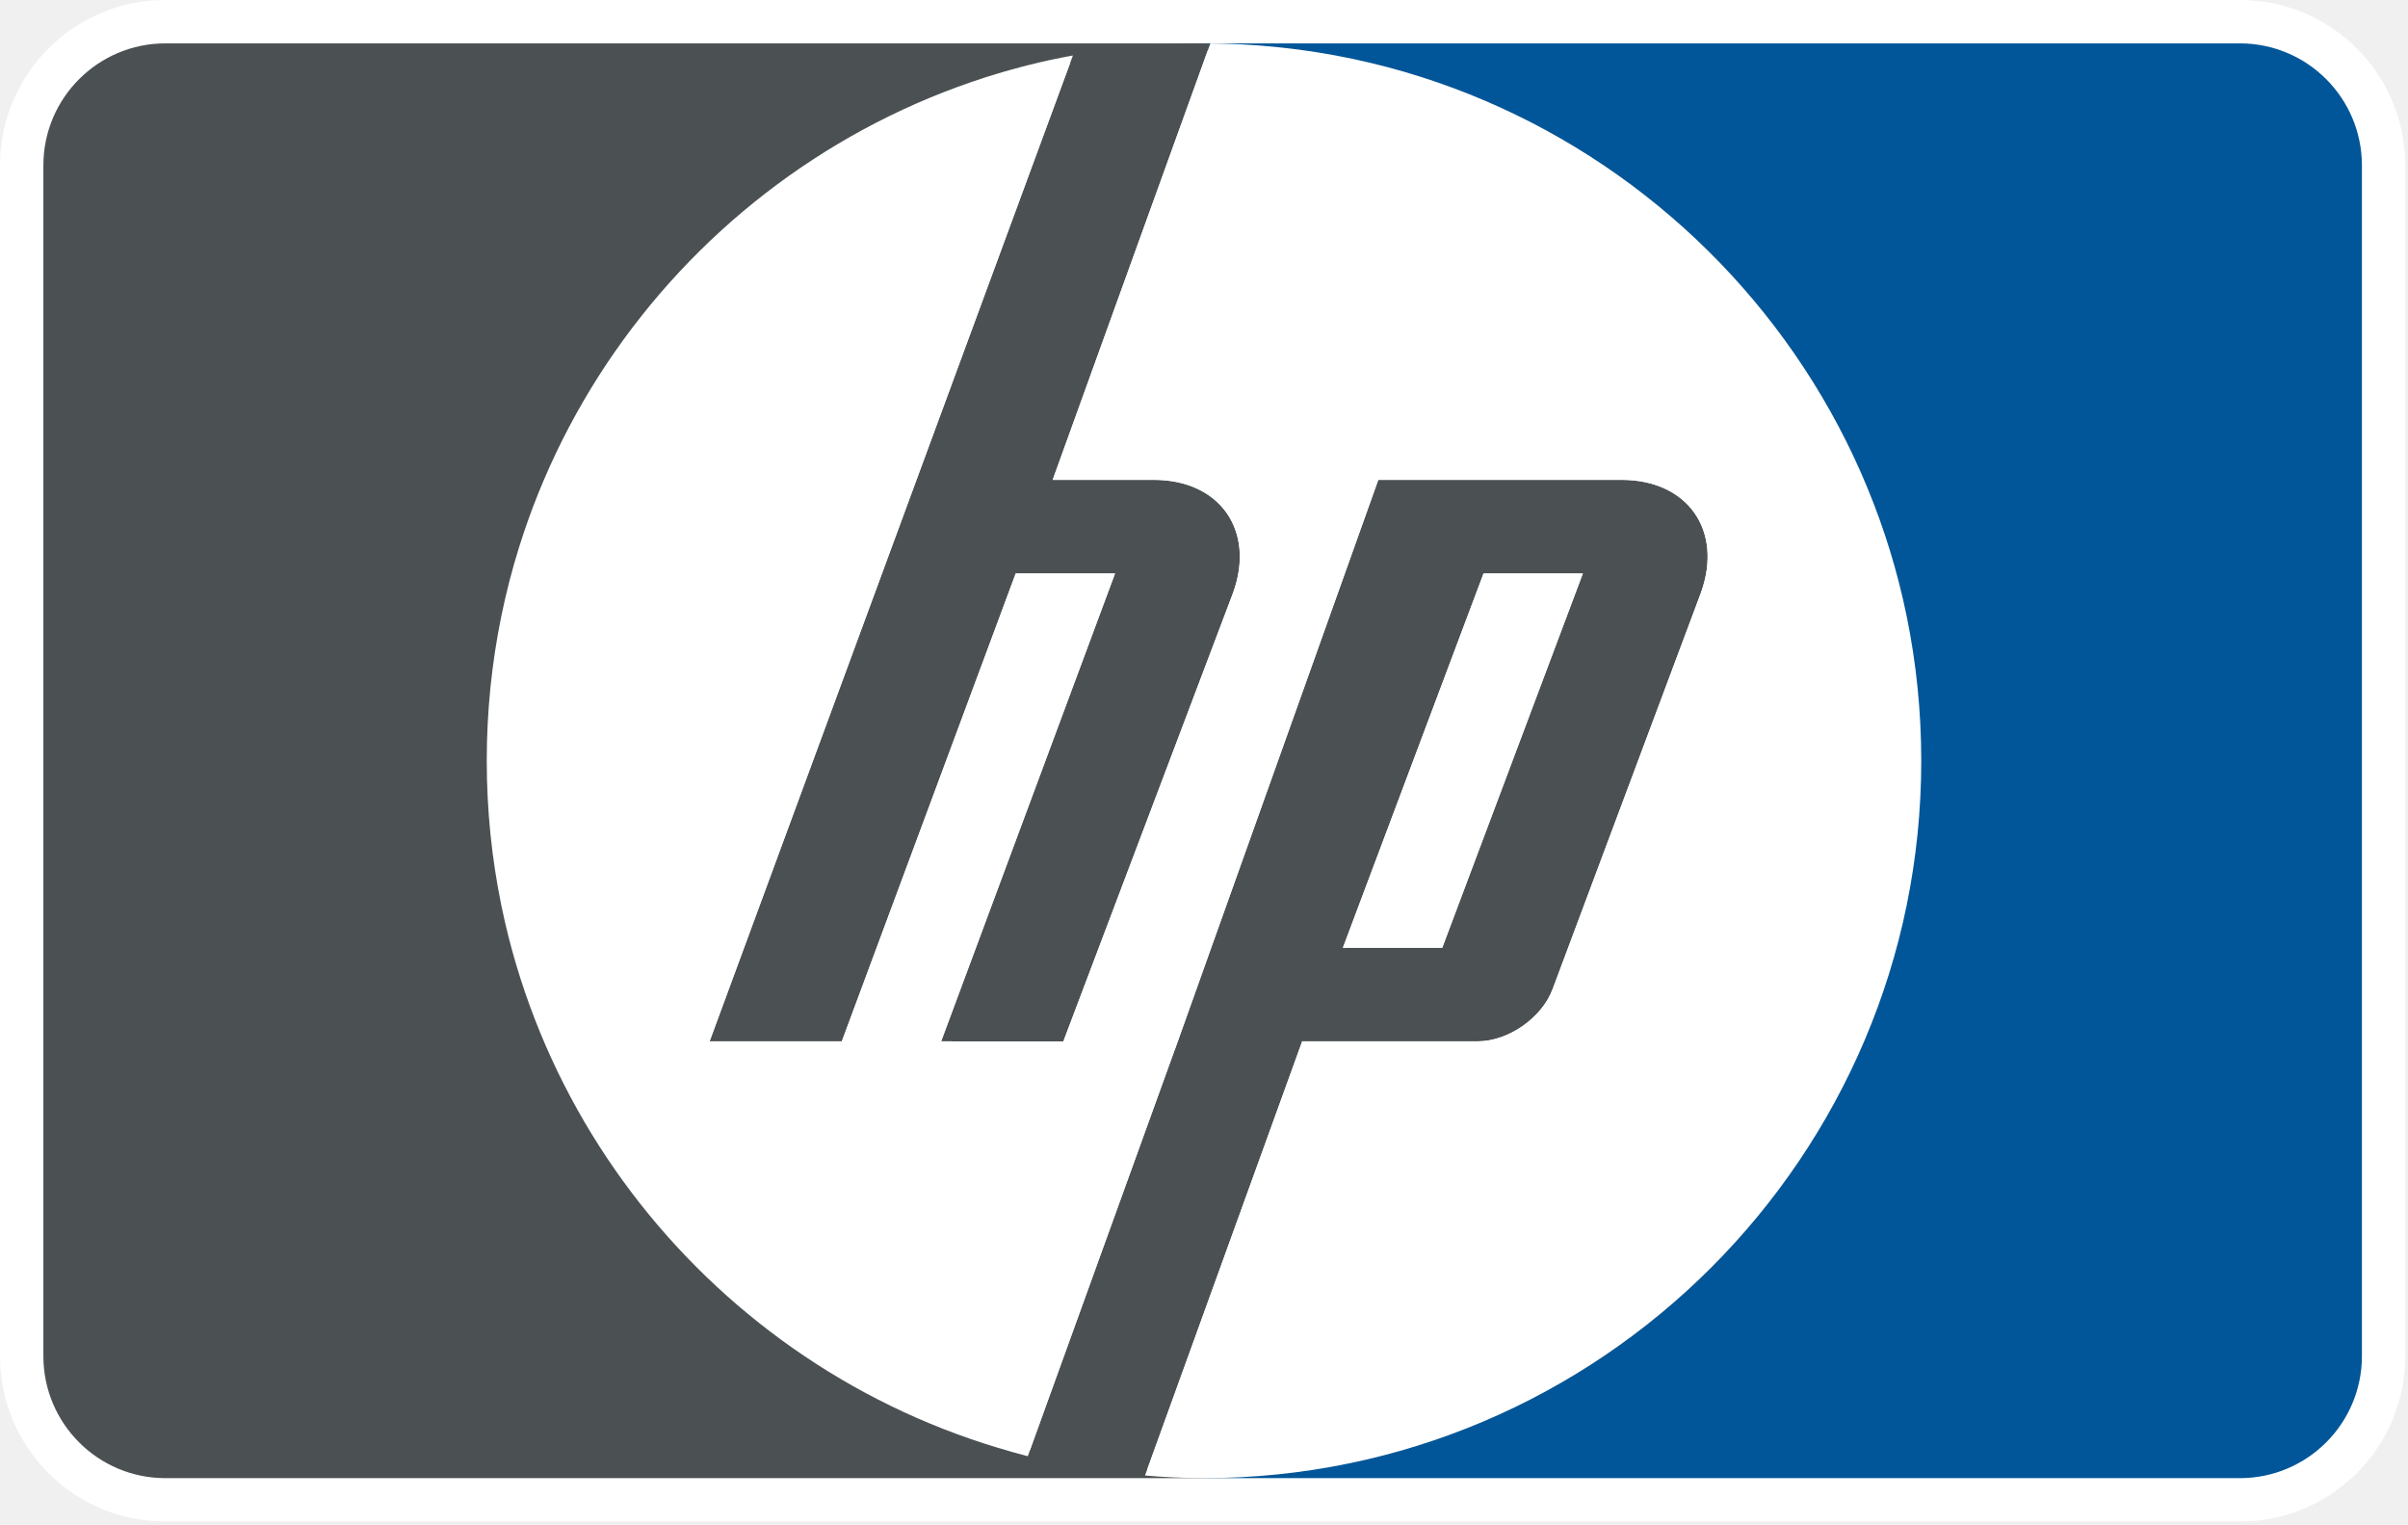
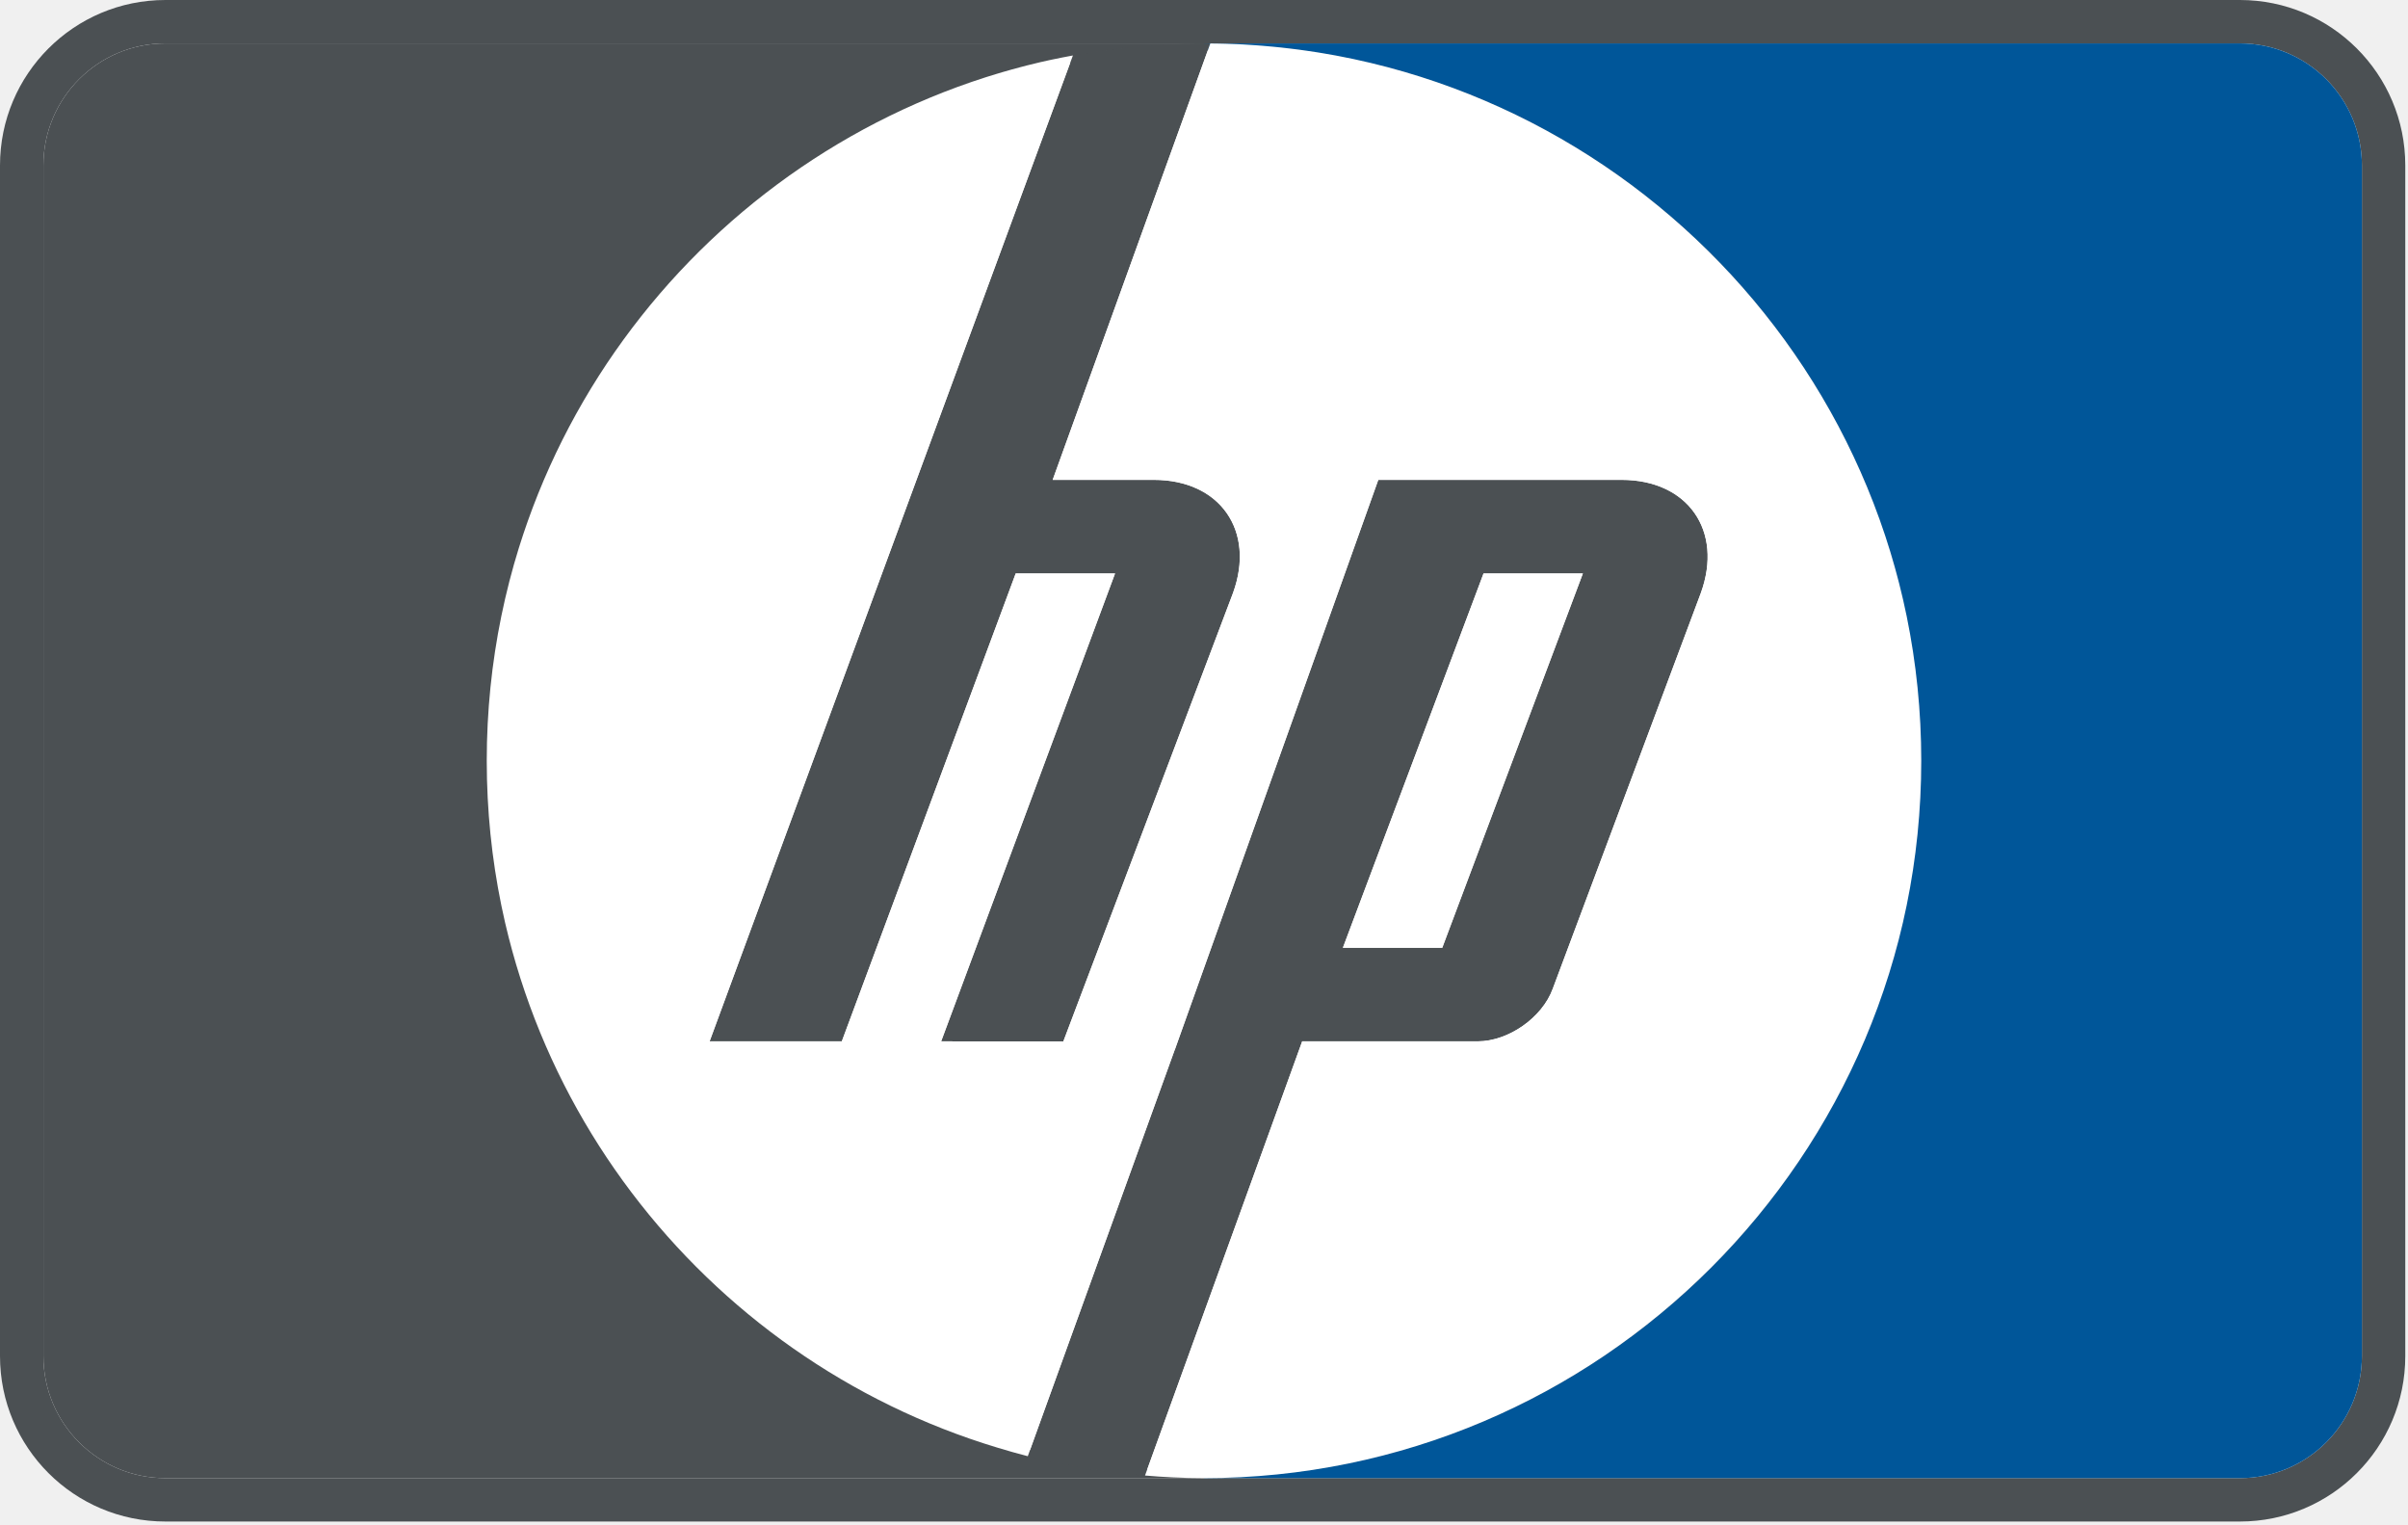
<svg xmlns="http://www.w3.org/2000/svg" viewBox="0 0 888 562" width="888" height="562" id="hp-logo" shape-rendering="geometricPrecision">
  <defs>
    <path id="wing" fill-rule="evenodd" d="M45,0H810A45,45 0 0 1 855,45V484A45,45 0 0 1 810,529H45A45,45 0 0 1 0,484V45A45,45 0 0 1 45,0ZM428.00,2.50A262.00,262.00 0 1 0 428.00,526.50A262.00,262.00 0 1 0 428.00,2.50Z" />
    <mask id="letter-mask">
      <rect width="50" height="50" fill="white" />
      <path fill="black" fill-rule="evenodd" d="M25.205,2.008L20.15,16L23.395,16C25.515,16,26.658,17.632,25.932,19.627L20.492,34.002L16.574,34L22.15,19L18.965,19L13.389,34L9.15,34L20.799,2.395C20.328,2.482,19.86,2.579,19.4,2.695C9.416,5.202,2.002,14.251,2.002,25.002C2.002,35.383,8.915,44.174,18.379,47.025C18.7,47.122,19.025,47.216,19.352,47.299L20.043,45.387L24.068,34.258L24.07,34.258L30.59,16L38.393,16C40.515,16,41.657,17.632,40.932,19.627L36.184,32.314C35.846,33.241,34.762,34,33.775,34L28.15,34L23.826,45.941L23.111,47.918C23.403,47.942,23.695,47.965,23.99,47.977C24.326,47.992,24.663,48.002,25.002,48.002C37.684,48.002,48.002,37.685,48.002,25.002C48.001,12.61,38.148,2.481,25.867,2.023C25.647,2.015,25.426,2.01,25.205,2.008zM33.965,19L29.455,31L32.641,31L37.15,19L33.965,19z" />
    </mask>
    <clipPath id="clip-left-panel">
      <rect width="428.00" height="530" />
    </clipPath>
    <clipPath id="clip-right-panel">
      <rect x="428.00" width="428.00" height="530" />
    </clipPath>
    <clipPath id="clip-disc">
      <path d="M428.00,-0.00A264.50,264.50 0 1 0 428.00,529.00A264.50,264.50 0 1 0 428.00,-0.00Z" />
    </clipPath>
  </defs>
-   <path id="frame" fill="#FFFFFF" fill-rule="evenodd" d="M61,0H826A61,61 0 0 1 887,61V500A61,61 0 0 1 826,561H61A61,61 0 0 1 0,500V61A61,61 0 0 1 61,0ZM61,16H826A45,45 0 0 1 871,61V500A45,45 0 0 1 826,545H61A45,45 0 0 1 16,500V61A45,45 0 0 1 61,16Z" />
+   <path id="frame" fill="#4B5053" fill-rule="evenodd" d="M61,0H826A61,61 0 0 1 887,61V500A61,61 0 0 1 826,561H61A61,61 0 0 1 0,500V61A61,61 0 0 1 61,0ZM61,16H826A45,45 0 0 1 871,61V500A45,45 0 0 1 826,545H61A45,45 0 0 1 16,500V61A45,45 0 0 1 61,16Z" />
  <g id="logo-art" transform="translate(16,16)">
    <path id="circle" fill="#FFFFFF" d="M428.00,-0.00A264.50,264.50 0 1 0 428.00,529.00A264.50,264.50 0 1 0 428.00,-0.00Z" />
    <use id="left-panel" href="#wing" fill="#4B5053" clip-path="url(#clip-left-panel)" />
    <use id="right-panel" href="#wing" fill="#005699" clip-path="url(#clip-right-panel)" />
    <g id="disc" clip-path="url(#clip-disc)">
      <g id="letters" transform="translate(140.4409,-23.0928) scale(11.50146)">
        <rect fill="#4B5053" width="50" height="50" mask="url(#letter-mask)" />
      </g>
      <g id="logo-cap" transform="translate(140.4409,-23.0928) scale(11.50146)">
        <path fill="#FFFFFF" fill-rule="evenodd" d="M25.205,2.008L20.15,16L23.395,16C25.515,16,26.658,17.632,25.932,19.627L20.492,34.002L16.574,34L22.15,19L18.965,19L13.389,34L9.15,34L20.799,2.395C20.328,2.482,19.86,2.579,19.4,2.695C9.416,5.202,2.002,14.251,2.002,25.002C2.002,35.383,8.915,44.174,18.379,47.025C18.7,47.122,19.025,47.216,19.352,47.299L20.043,45.387L24.068,34.258L24.07,34.258L30.59,16L38.393,16C40.515,16,41.657,17.632,40.932,19.627L36.184,32.314C35.846,33.241,34.762,34,33.775,34L28.15,34L23.826,45.941L23.111,47.918C23.403,47.942,23.695,47.965,23.99,47.977C24.326,47.992,24.663,48.002,25.002,48.002C37.684,48.002,48.002,37.685,48.002,25.002C48.001,12.61,38.148,2.481,25.867,2.023C25.647,2.015,25.426,2.01,25.205,2.008zM33.965,19L29.455,31L32.641,31L37.15,19L33.965,19z" />
      </g>
    </g>
  </g>
</svg>
